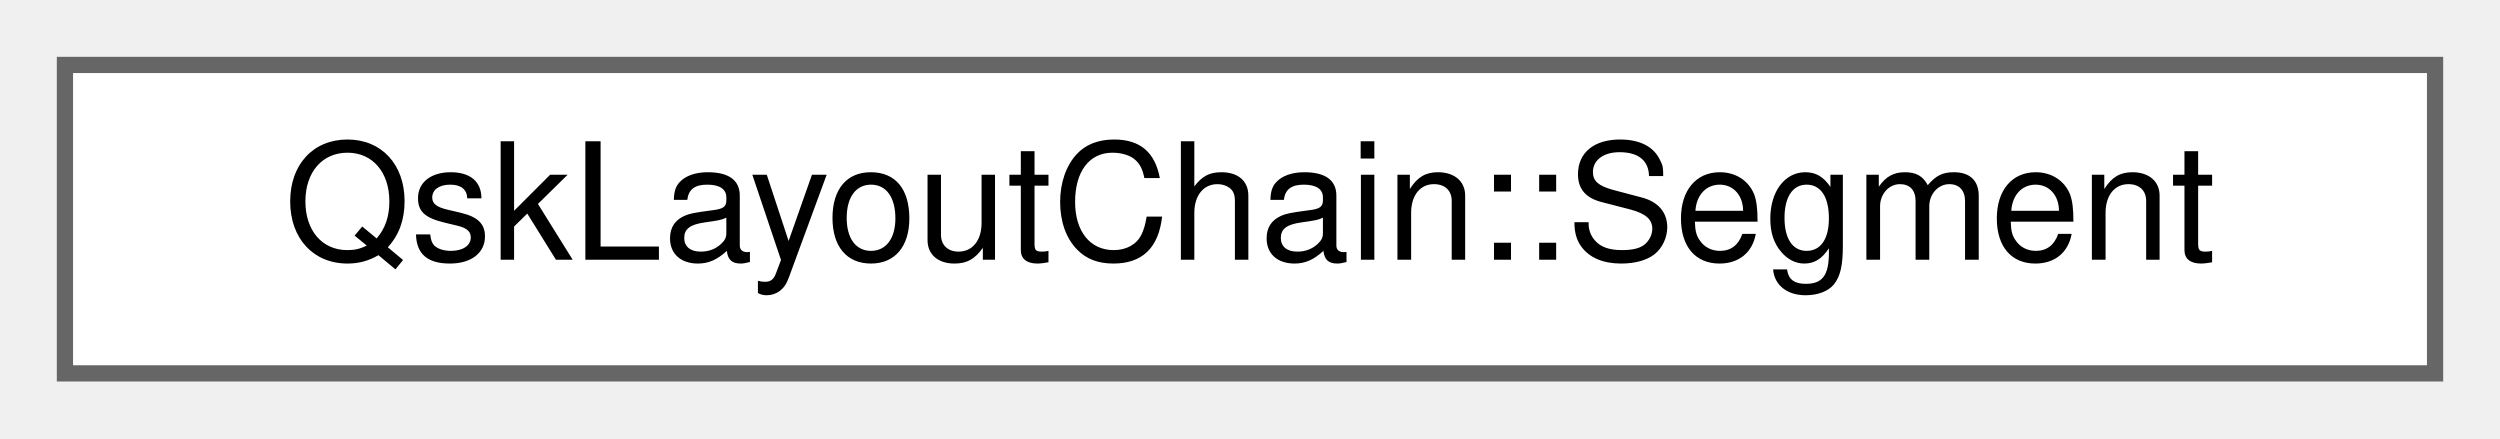
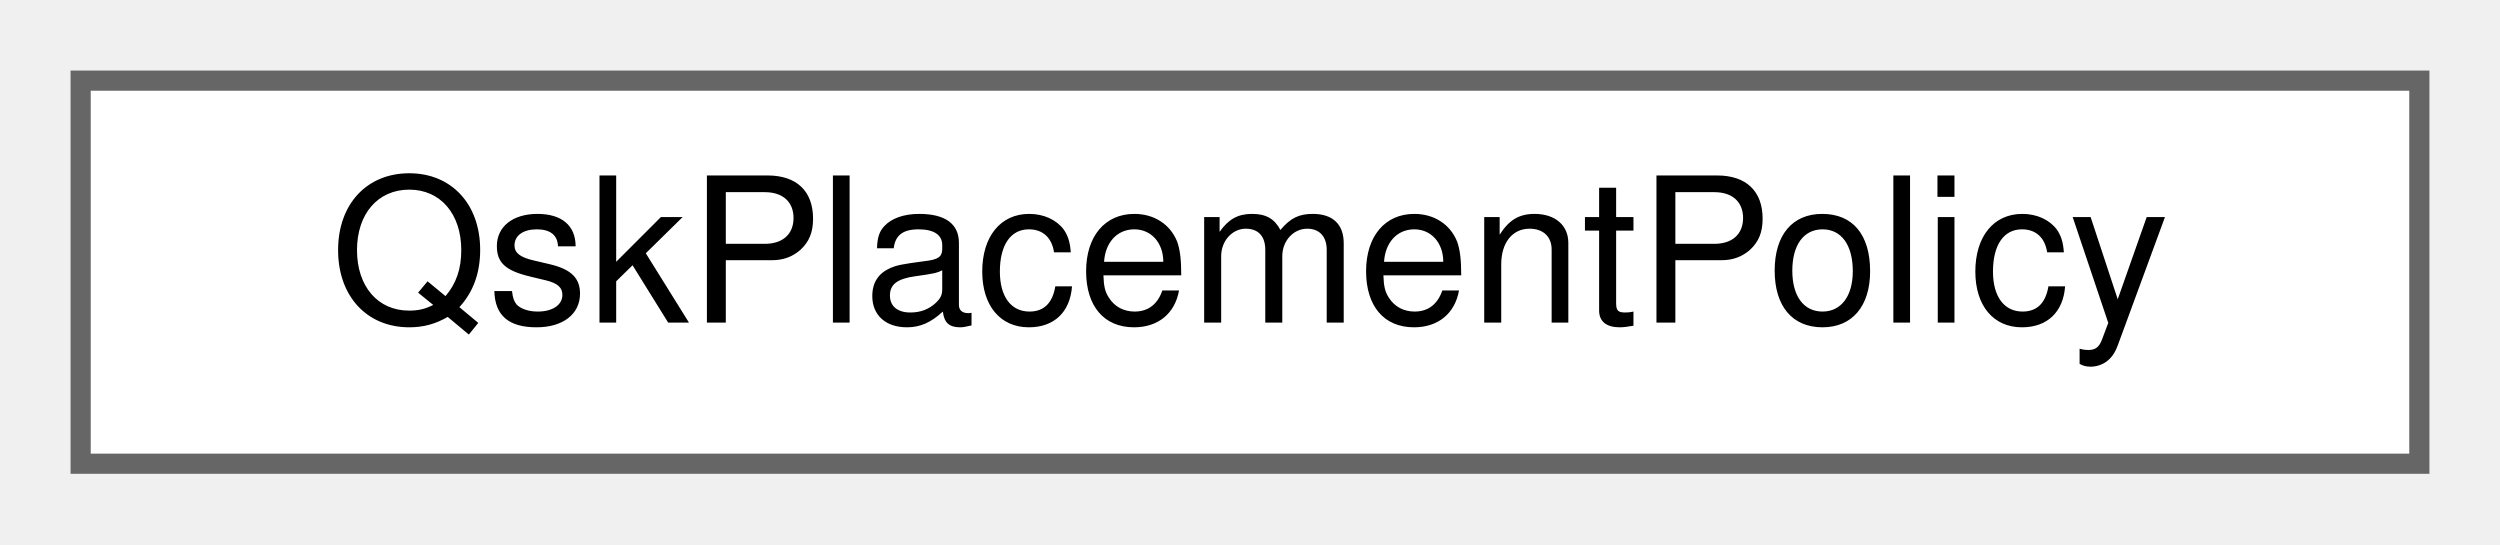
- <svg xmlns="http://www.w3.org/2000/svg" xmlns:xlink="http://www.w3.org/1999/xlink" width="154pt" height="27pt" viewBox="0.00 0.00 154.00 27.00">
+ <svg xmlns="http://www.w3.org/2000/svg" xmlns:xlink="http://www.w3.org/1999/xlink" width="124pt" height="27pt" viewBox="0.00 0.00 124.00 27.00">
  <g id="graph0" class="graph" transform="scale(1 1) rotate(0) translate(4 23)">
    <g id="Node000000" class="node">
      <g id="a_Node000000">
-         <a xlink:href="classQskLayoutChain_1_1Segment.html" target="_top" xlink:title=" ">
-           <polygon fill="white" stroke="#666666" points="146,-19 0,-19 0,0 146,0 146,-19" />
-           <text text-anchor="middle" x="73" y="-7" font-family="Helvetica,sans-Serif" font-size="10.00">QskLayoutChain::Segment</text>
+         <a xlink:href="classQskPlacementPolicy.html" target="_top" xlink:title=" ">
+           <polygon fill="white" stroke="#666666" points="116,-19 0,-19 0,0 116,0 116,-19" />
+           <text text-anchor="middle" x="58" y="-7" font-family="Helvetica,sans-Serif" font-size="10.00">QskPlacementPolicy</text>
        </a>
      </g>
    </g>
  </g>
</svg>
